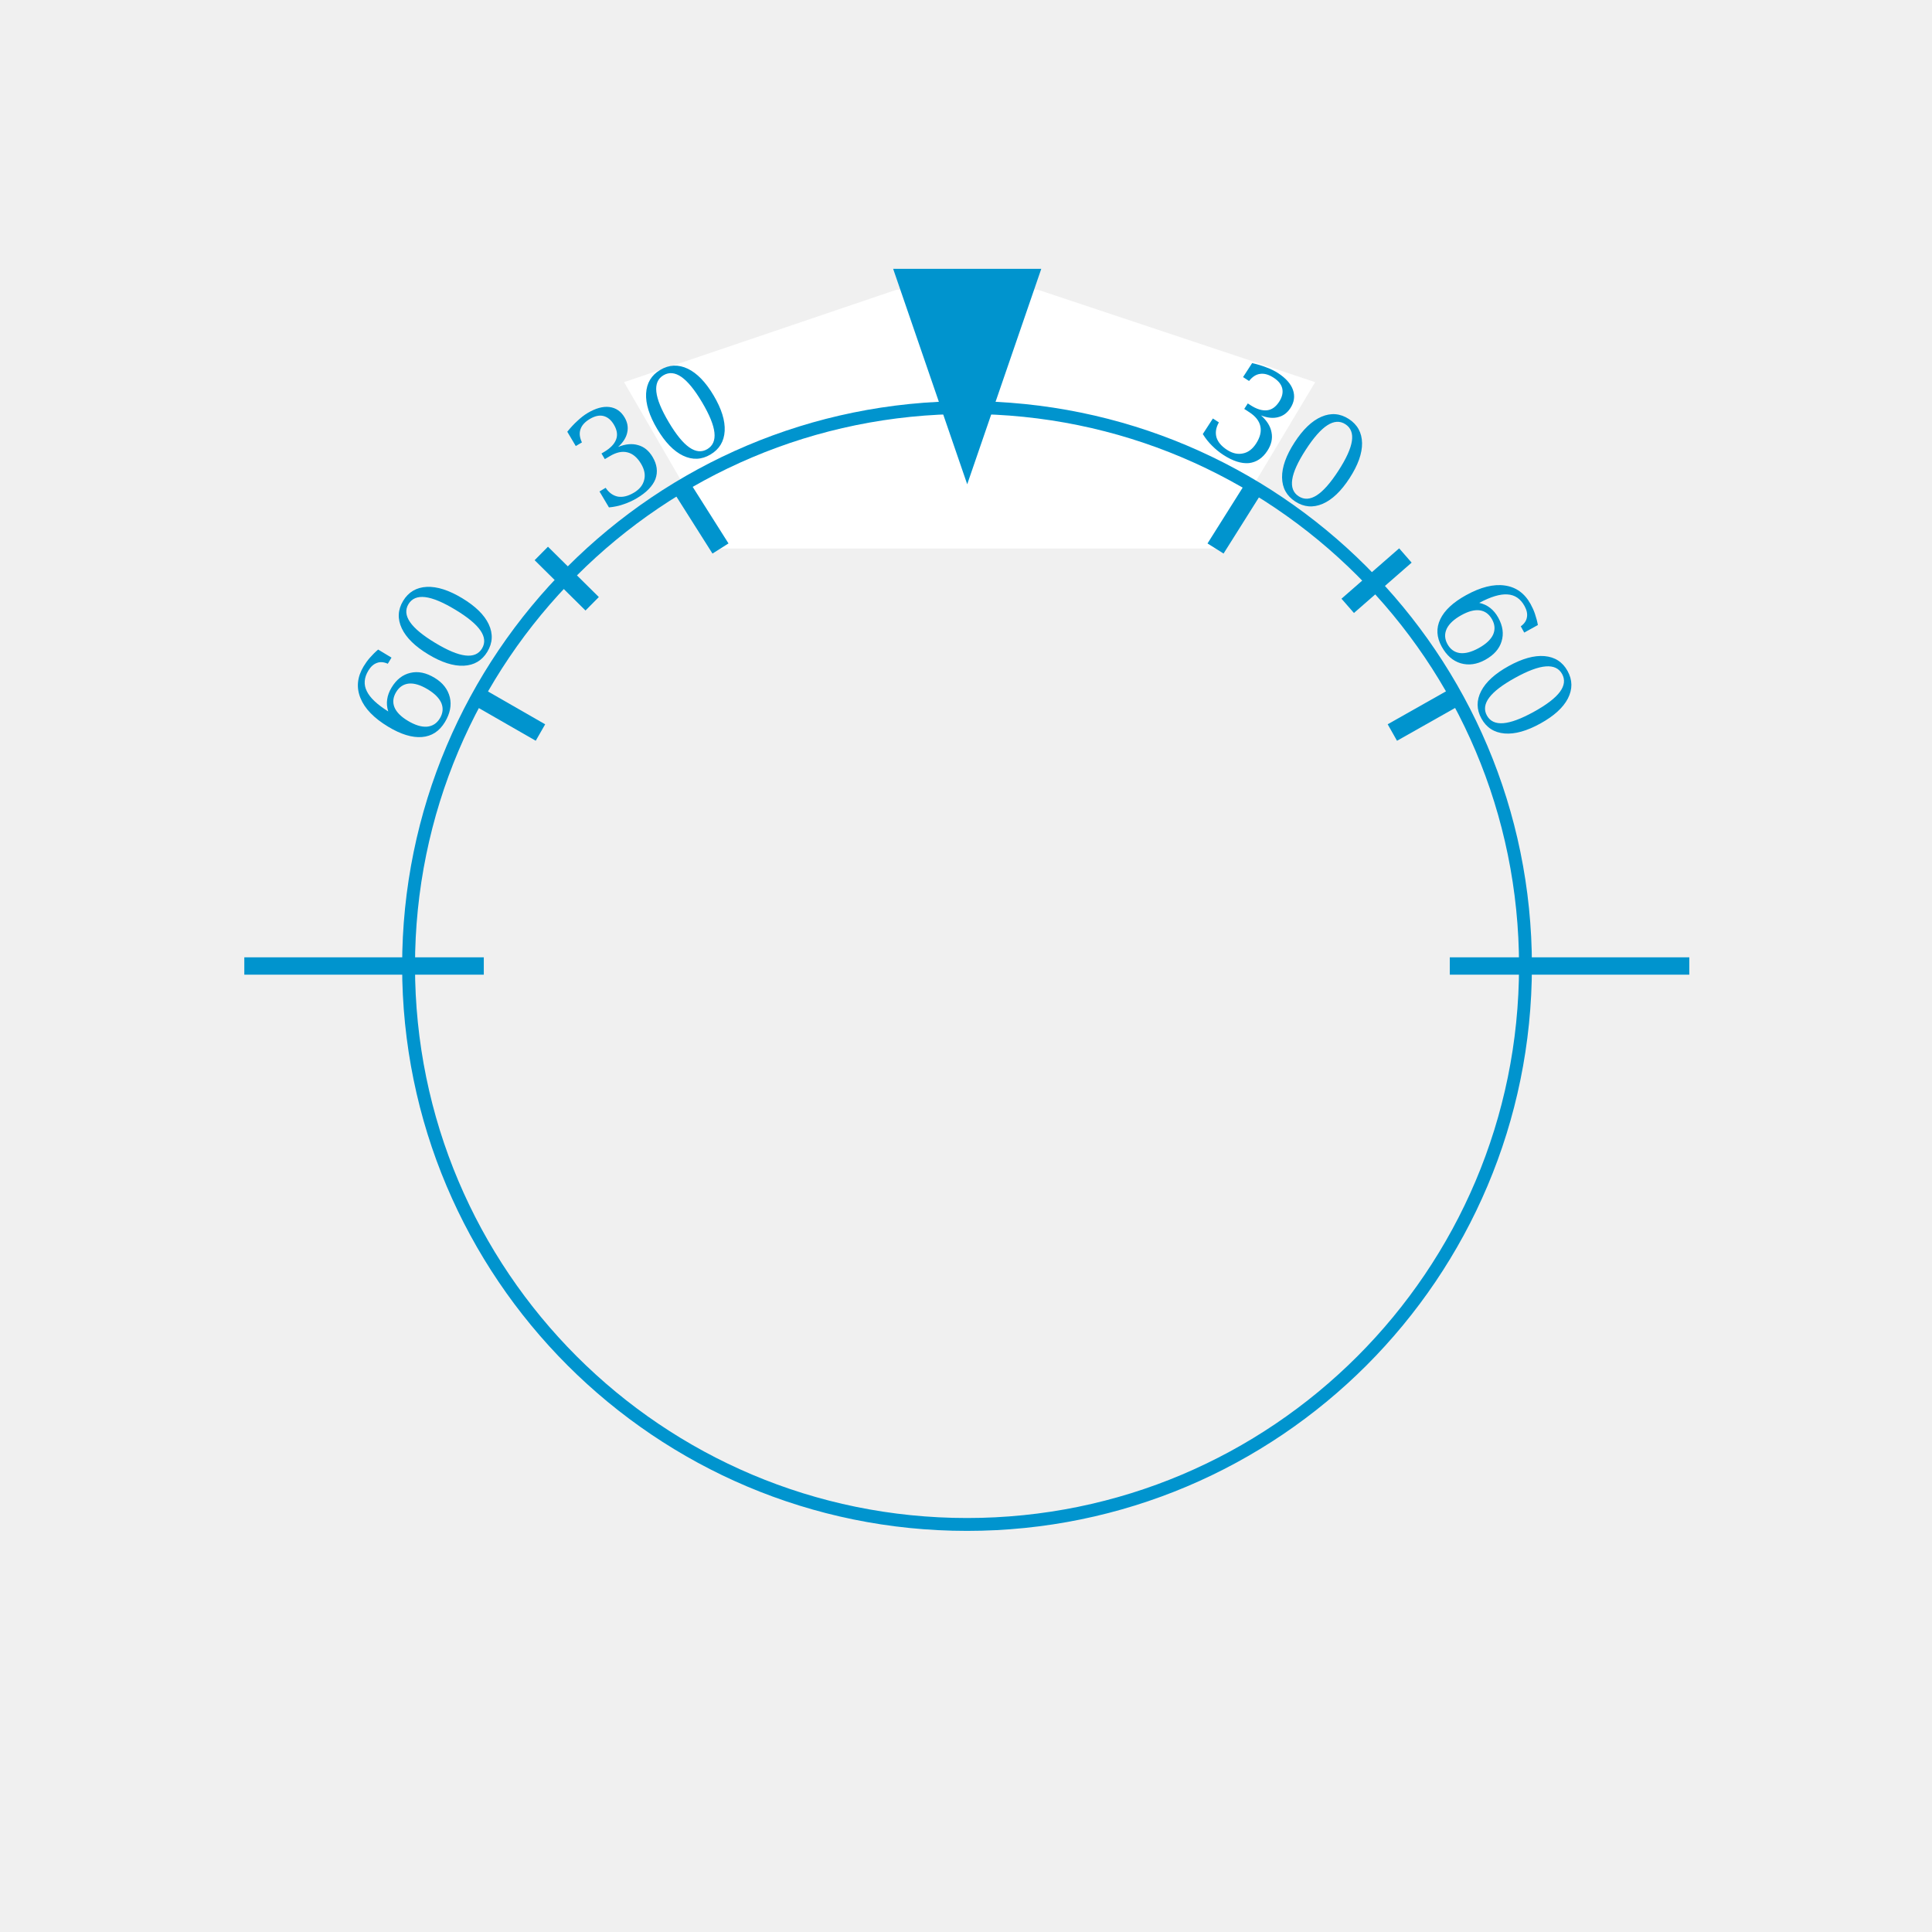
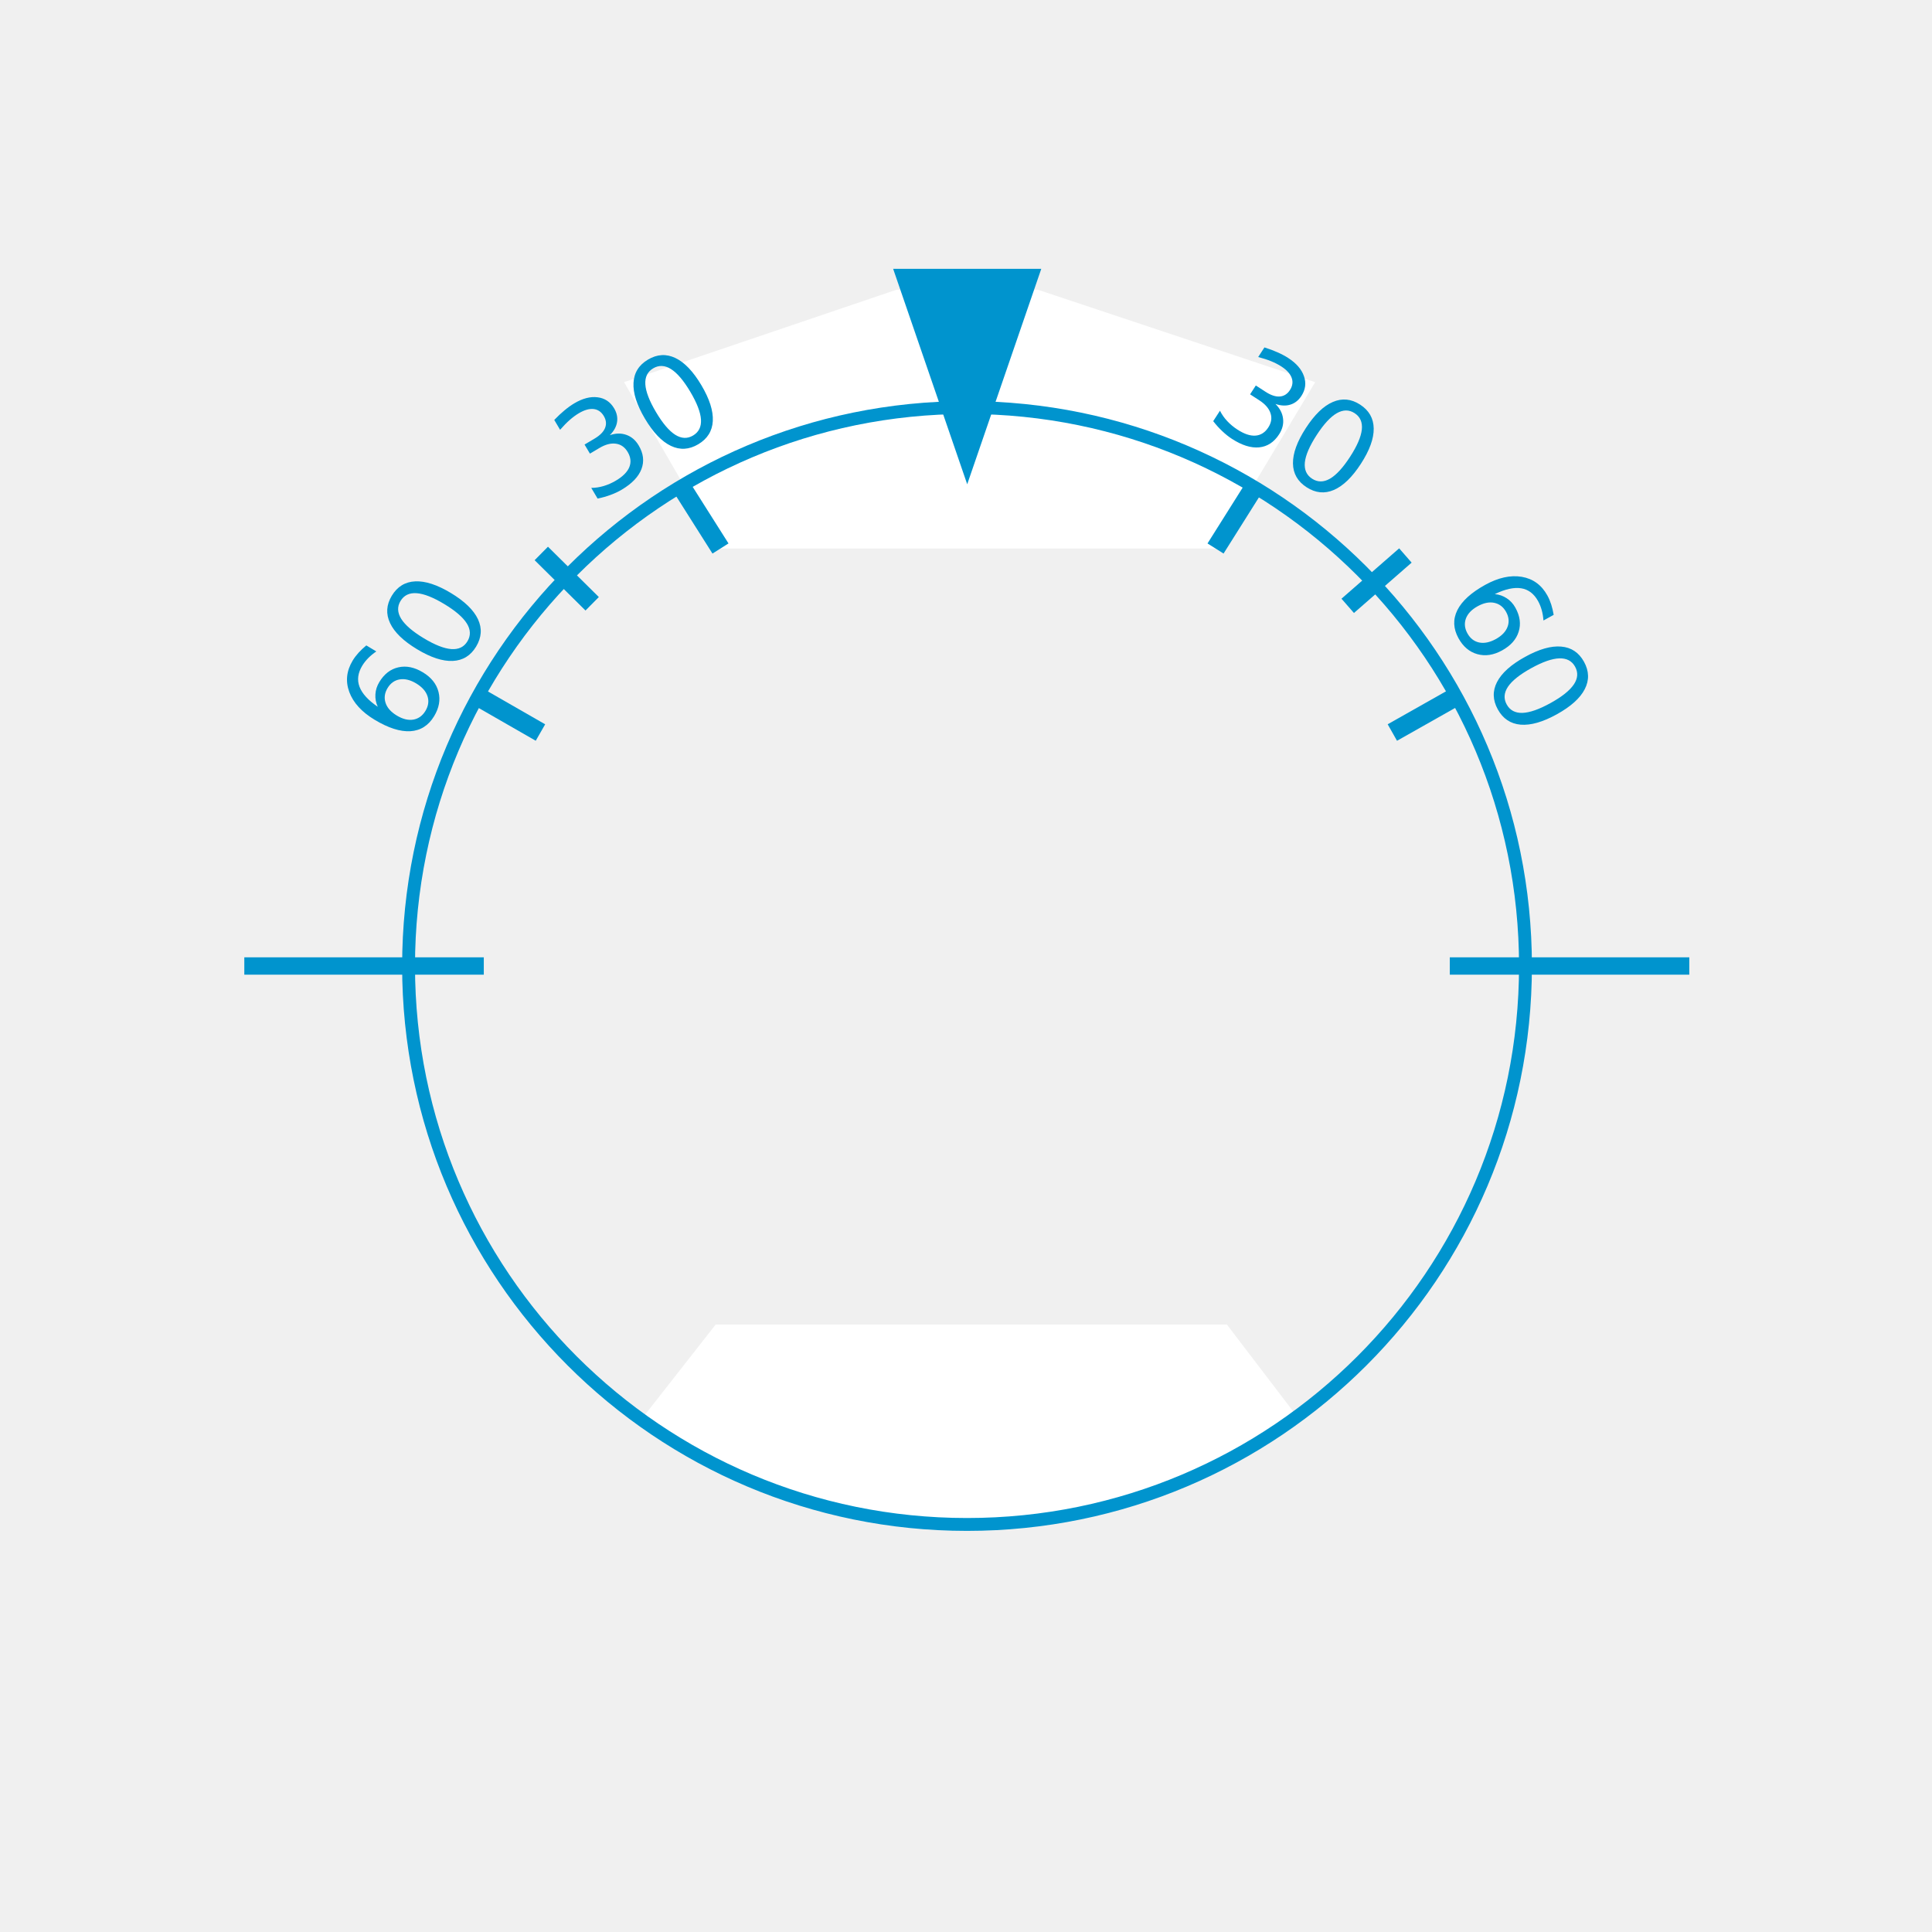
<svg xmlns="http://www.w3.org/2000/svg" version="1.1" x="0px" y="0px" width="400.667px" height="400.666px" viewBox="0 0 400.667 400.666" enable-background="new 0 0 400.667 400.666" xml:space="preserve" id="svg39">
  <defs id="defs43" />
  <filter filterUnits="objectBoundingBox" id="AI_Shadow_1">
    <feGaussianBlur stdDeviation="5" result="blur" in="SourceAlpha" id="feGaussianBlur2" />
    <feOffset dy="0" dx="0" result="offsetBlurredAlpha" in="blur" id="feOffset4" />
    <feMerge id="feMerge10">
      <feMergeNode in="offsetBlurredAlpha" id="feMergeNode6" />
      <feMergeNode in="SourceGraphic" id="feMergeNode8" />
    </feMerge>
  </filter>
  <g id="layer1" style="display:inline">
+     <path id="path852" d="M 254.435,274.684 H 148.422 l -15.717,20.059 27.511,15.026 26.558,5.931 30.502,-0.318 26.708,-7.487 24.949,-14.213 z" style="fill:#ffffff;fill-opacity:0.995;stroke:none;stroke-width:1.033px;stroke-linecap:butt;stroke-linejoin:miter;stroke-opacity:1" />
    <path style="fill:#ffffff;stroke:none;stroke-width:1px;stroke-linecap:butt;stroke-linejoin:miter;stroke-opacity:1;fill-opacity:0.995" d="M 149.418,113.75 H 252.084 L 272.751,79.25 215.251,60.085 h -29.333 l -56.5,19.165 z" id="path831" />
    <path style="fill:none;stroke:#0094ce;stroke-width:3.6;stroke-linecap:butt;stroke-linejoin:miter;stroke-miterlimit:4;stroke-dasharray:none;stroke-opacity:1" d="m 50.667,200.333 h 49.666" id="path864" />
    <path id="path866" d="m 300.667,200.333 h 49.666" style="fill:none;stroke:#0094ce;stroke-width:3.6;stroke-linecap:butt;stroke-linejoin:miter;stroke-miterlimit:4;stroke-dasharray:none;stroke-opacity:1" />
    <path style="fill:none;stroke:#0094ce;stroke-width:3.932;stroke-linecap:butt;stroke-linejoin:miter;stroke-miterlimit:4;stroke-dasharray:none;stroke-opacity:1" d="m 288.751,151.915 13.824,-7.812" id="path868" />
    <path id="path870" d="m 252.084,113.75 8.358,-13.278" style="fill:none;stroke:#0094ce;stroke-width:3.932;stroke-linecap:butt;stroke-linejoin:miter;stroke-miterlimit:4;stroke-dasharray:none;stroke-opacity:1" />
    <path style="fill:none;stroke:#0094ce;stroke-width:3.932;stroke-linecap:butt;stroke-linejoin:miter;stroke-miterlimit:4;stroke-dasharray:none;stroke-opacity:1" d="m 149.418,113.75 -8.54,-13.491" id="path872" />
    <path id="path874" d="M 112.082,151.915 99.212,144.527" style="fill:none;stroke:#0094ce;stroke-width:3.932;stroke-linecap:butt;stroke-linejoin:miter;stroke-miterlimit:4;stroke-dasharray:none;stroke-opacity:1" />
    <path style="fill:#0094ce;fill-opacity:1;stroke:#0094ce;stroke-width:1.045px;stroke-linecap:butt;stroke-linejoin:miter;stroke-opacity:1" d="M 200.585,98.824 215.213,56.271 H 185.956 Z" id="path876" />
    <circle style="opacity:1;fill:none;fill-opacity:1;stroke:#0094ce;stroke-width:2.669;stroke-linecap:butt;stroke-linejoin:round;stroke-miterlimit:4;stroke-dasharray:none;stroke-dashoffset:0;stroke-opacity:1" id="path886" cx="200.545" cy="200.333" r="115.814" />
-     <text xml:space="preserve" style="font-style:normal;font-variant:normal;font-weight:normal;font-stretch:normal;font-size:27.001px;line-height:1.25;font-family:'DejaVu Math TeX Gyre';-inkscape-font-specification:'DejaVu Math TeX Gyre, Normal';font-variant-ligatures:normal;font-variant-caps:normal;font-variant-numeric:normal;font-feature-settings:normal;text-align:start;letter-spacing:0px;word-spacing:0px;writing-mode:lr-tb;text-anchor:start;fill:#0094ce;fill-opacity:1;stroke:none;stroke-width:2.025" x="52.848" y="155.884" id="text831" transform="rotate(-30.68887)">
-       <tspan id="tspan829" x="52.848" y="155.884" style="stroke-width:2.025">30</tspan>
+     <text xml:space="preserve" style="font-style:normal;font-variant:normal;font-weight:normal;font-stretch:normal;font-size:27.001px;line-height:1.25;font-family:'DejaVu Sans';-inkscape-font-specification:'DejaVu Sans, Normal';font-variant-ligatures:normal;font-variant-caps:normal;font-variant-numeric:normal;font-feature-settings:normal;text-align:start;letter-spacing:0px;word-spacing:0px;writing-mode:lr;text-anchor:start;fill:#0094ce;fill-opacity:1;stroke:none;stroke-width:2.025;" x="51.741" y="152.76" id="text831" transform="rotate(-30.68887)">
+       <tspan id="tspan829" x="51.741" y="152.76" style="stroke-width:2.025;-inkscape-font-specification:'DejaVu Sans, Normal';font-family:'DejaVu Sans';font-weight:normal;font-style:normal;font-stretch:normal;font-variant:normal;font-size:27.001px;text-anchor:start;text-align:start;writing-mode:lr;font-variant-ligatures:normal;font-variant-caps:normal;font-variant-numeric:normal;font-feature-settings:normal;">30</tspan>
    </text>
    <path style="fill:none;stroke:#0094ce;stroke-width:3.932;stroke-linecap:butt;stroke-linejoin:miter;stroke-miterlimit:4;stroke-dasharray:none;stroke-opacity:1" d="M 122.806,125.215 112.257,114.778" id="path845" />
    <path id="path847" d="M 279.496,125.643 291.457,115.199" style="fill:none;stroke:#0094ce;stroke-width:3.932;stroke-linecap:butt;stroke-linejoin:miter;stroke-miterlimit:4;stroke-dasharray:none;stroke-opacity:1" />
-     <text transform="rotate(32.95583)" id="text842" y="-59.227" x="256.226" style="font-style:normal;font-variant:normal;font-weight:normal;font-stretch:normal;font-size:27.001px;line-height:1.25;font-family:'DejaVu Math TeX Gyre';-inkscape-font-specification:'DejaVu Math TeX Gyre, Normal';font-variant-ligatures:normal;font-variant-caps:normal;font-variant-numeric:normal;font-feature-settings:normal;text-align:start;letter-spacing:0px;word-spacing:0px;writing-mode:lr-tb;text-anchor:start;fill:#0094ce;fill-opacity:1;stroke:none;stroke-width:2.025" xml:space="preserve">
-       <tspan style="stroke-width:2.025" y="-59.227" x="256.226" id="tspan840">30</tspan>
+     <text transform="rotate(32.95583)" id="text842" y="-62.99" x="256.568" style="font-style:normal;font-variant:normal;font-weight:normal;font-stretch:normal;font-size:27.001px;line-height:1.25;font-family:'DejaVu Sans';-inkscape-font-specification:'DejaVu Sans, Normal';font-variant-ligatures:normal;font-variant-caps:normal;font-variant-numeric:normal;font-feature-settings:normal;text-align:start;letter-spacing:0px;word-spacing:0px;writing-mode:lr;text-anchor:start;fill:#0094ce;fill-opacity:1;stroke:none;stroke-width:2.025;" xml:space="preserve">
+       <tspan style="stroke-width:2.025;-inkscape-font-specification:'DejaVu Sans, Normal';font-family:'DejaVu Sans';font-weight:normal;font-style:normal;font-stretch:normal;font-variant:normal;font-size:27.001px;text-anchor:start;text-align:start;writing-mode:lr;font-variant-ligatures:normal;font-variant-caps:normal;font-variant-numeric:normal;font-feature-settings:normal;" y="-62.99" x="256.568" id="tspan840">30</tspan>
    </text>
-     <text transform="rotate(-58.89239)" id="text846" y="155.994" x="-89.258" style="font-style:normal;font-variant:normal;font-weight:normal;font-stretch:normal;font-size:27.001px;line-height:1.25;font-family:'DejaVu Math TeX Gyre';-inkscape-font-specification:'DejaVu Math TeX Gyre, Normal';font-variant-ligatures:normal;font-variant-caps:normal;font-variant-numeric:normal;font-feature-settings:normal;text-align:start;letter-spacing:0px;word-spacing:0px;writing-mode:lr-tb;text-anchor:start;fill:#0094ce;fill-opacity:1;stroke:none;stroke-width:2.025" xml:space="preserve">
-       <tspan style="stroke-width:2.025" y="155.994" x="-89.258" id="tspan844">60</tspan>
+     <text transform="rotate(-58.89239)" id="text846" y="153.447" x="-89.556" style="font-style:normal;font-variant:normal;font-weight:normal;font-stretch:normal;font-size:27.001px;line-height:1.25;font-family:'DejaVu Sans';-inkscape-font-specification:'DejaVu Sans, Normal';font-variant-ligatures:normal;font-variant-caps:normal;font-variant-numeric:normal;font-feature-settings:normal;text-align:start;letter-spacing:0px;word-spacing:0px;writing-mode:lr;text-anchor:start;fill:#0094ce;fill-opacity:1;stroke:none;stroke-width:2.025;" xml:space="preserve">
+       <tspan style="stroke-width:2.025;-inkscape-font-specification:'DejaVu Sans, Normal';font-family:'DejaVu Sans';font-weight:normal;font-style:normal;font-stretch:normal;font-variant:normal;font-size:27.001px;text-anchor:start;text-align:start;writing-mode:lr;font-variant-ligatures:normal;font-variant-caps:normal;font-variant-numeric:normal;font-feature-settings:normal;" y="153.447" x="-89.556" id="tspan844">60</tspan>
    </text>
-     <text xml:space="preserve" style="font-style:normal;font-variant:normal;font-weight:normal;font-stretch:normal;font-size:27.001px;line-height:1.25;font-family:'DejaVu Math TeX Gyre';-inkscape-font-specification:'DejaVu Math TeX Gyre, Normal';font-variant-ligatures:normal;font-variant-caps:normal;font-variant-numeric:normal;font-feature-settings:normal;text-align:start;letter-spacing:0px;word-spacing:0px;writing-mode:lr-tb;text-anchor:start;fill:#0094ce;fill-opacity:1;stroke:none;stroke-width:2.025" x="253.253" y="-197.223" id="text850" transform="rotate(61.08002)">
-       <tspan id="tspan848" x="253.253" y="-197.223" style="stroke-width:2.025">60</tspan>
+     <text xml:space="preserve" style="font-style:normal;font-variant:normal;font-weight:normal;font-stretch:normal;font-size:27.001px;line-height:1.25;font-family:'DejaVu Sans';-inkscape-font-specification:'DejaVu Sans, Normal';font-variant-ligatures:normal;font-variant-caps:normal;font-variant-numeric:normal;font-feature-settings:normal;text-align:start;letter-spacing:0px;word-spacing:0px;writing-mode:lr;text-anchor:start;fill:#0094ce;fill-opacity:1;stroke:none;stroke-width:2.025;" x="253.224" y="-201.118" id="text850" transform="rotate(61.08002)">
+       <tspan id="tspan848" x="253.224" y="-201.118" style="stroke-width:2.025;-inkscape-font-specification:'DejaVu Sans, Normal';font-family:'DejaVu Sans';font-weight:normal;font-style:normal;font-stretch:normal;font-variant:normal;font-size:27.001px;text-anchor:start;text-align:start;writing-mode:lr;font-variant-ligatures:normal;font-variant-caps:normal;font-variant-numeric:normal;font-feature-settings:normal;">60</tspan>
    </text>
  </g>
</svg>
